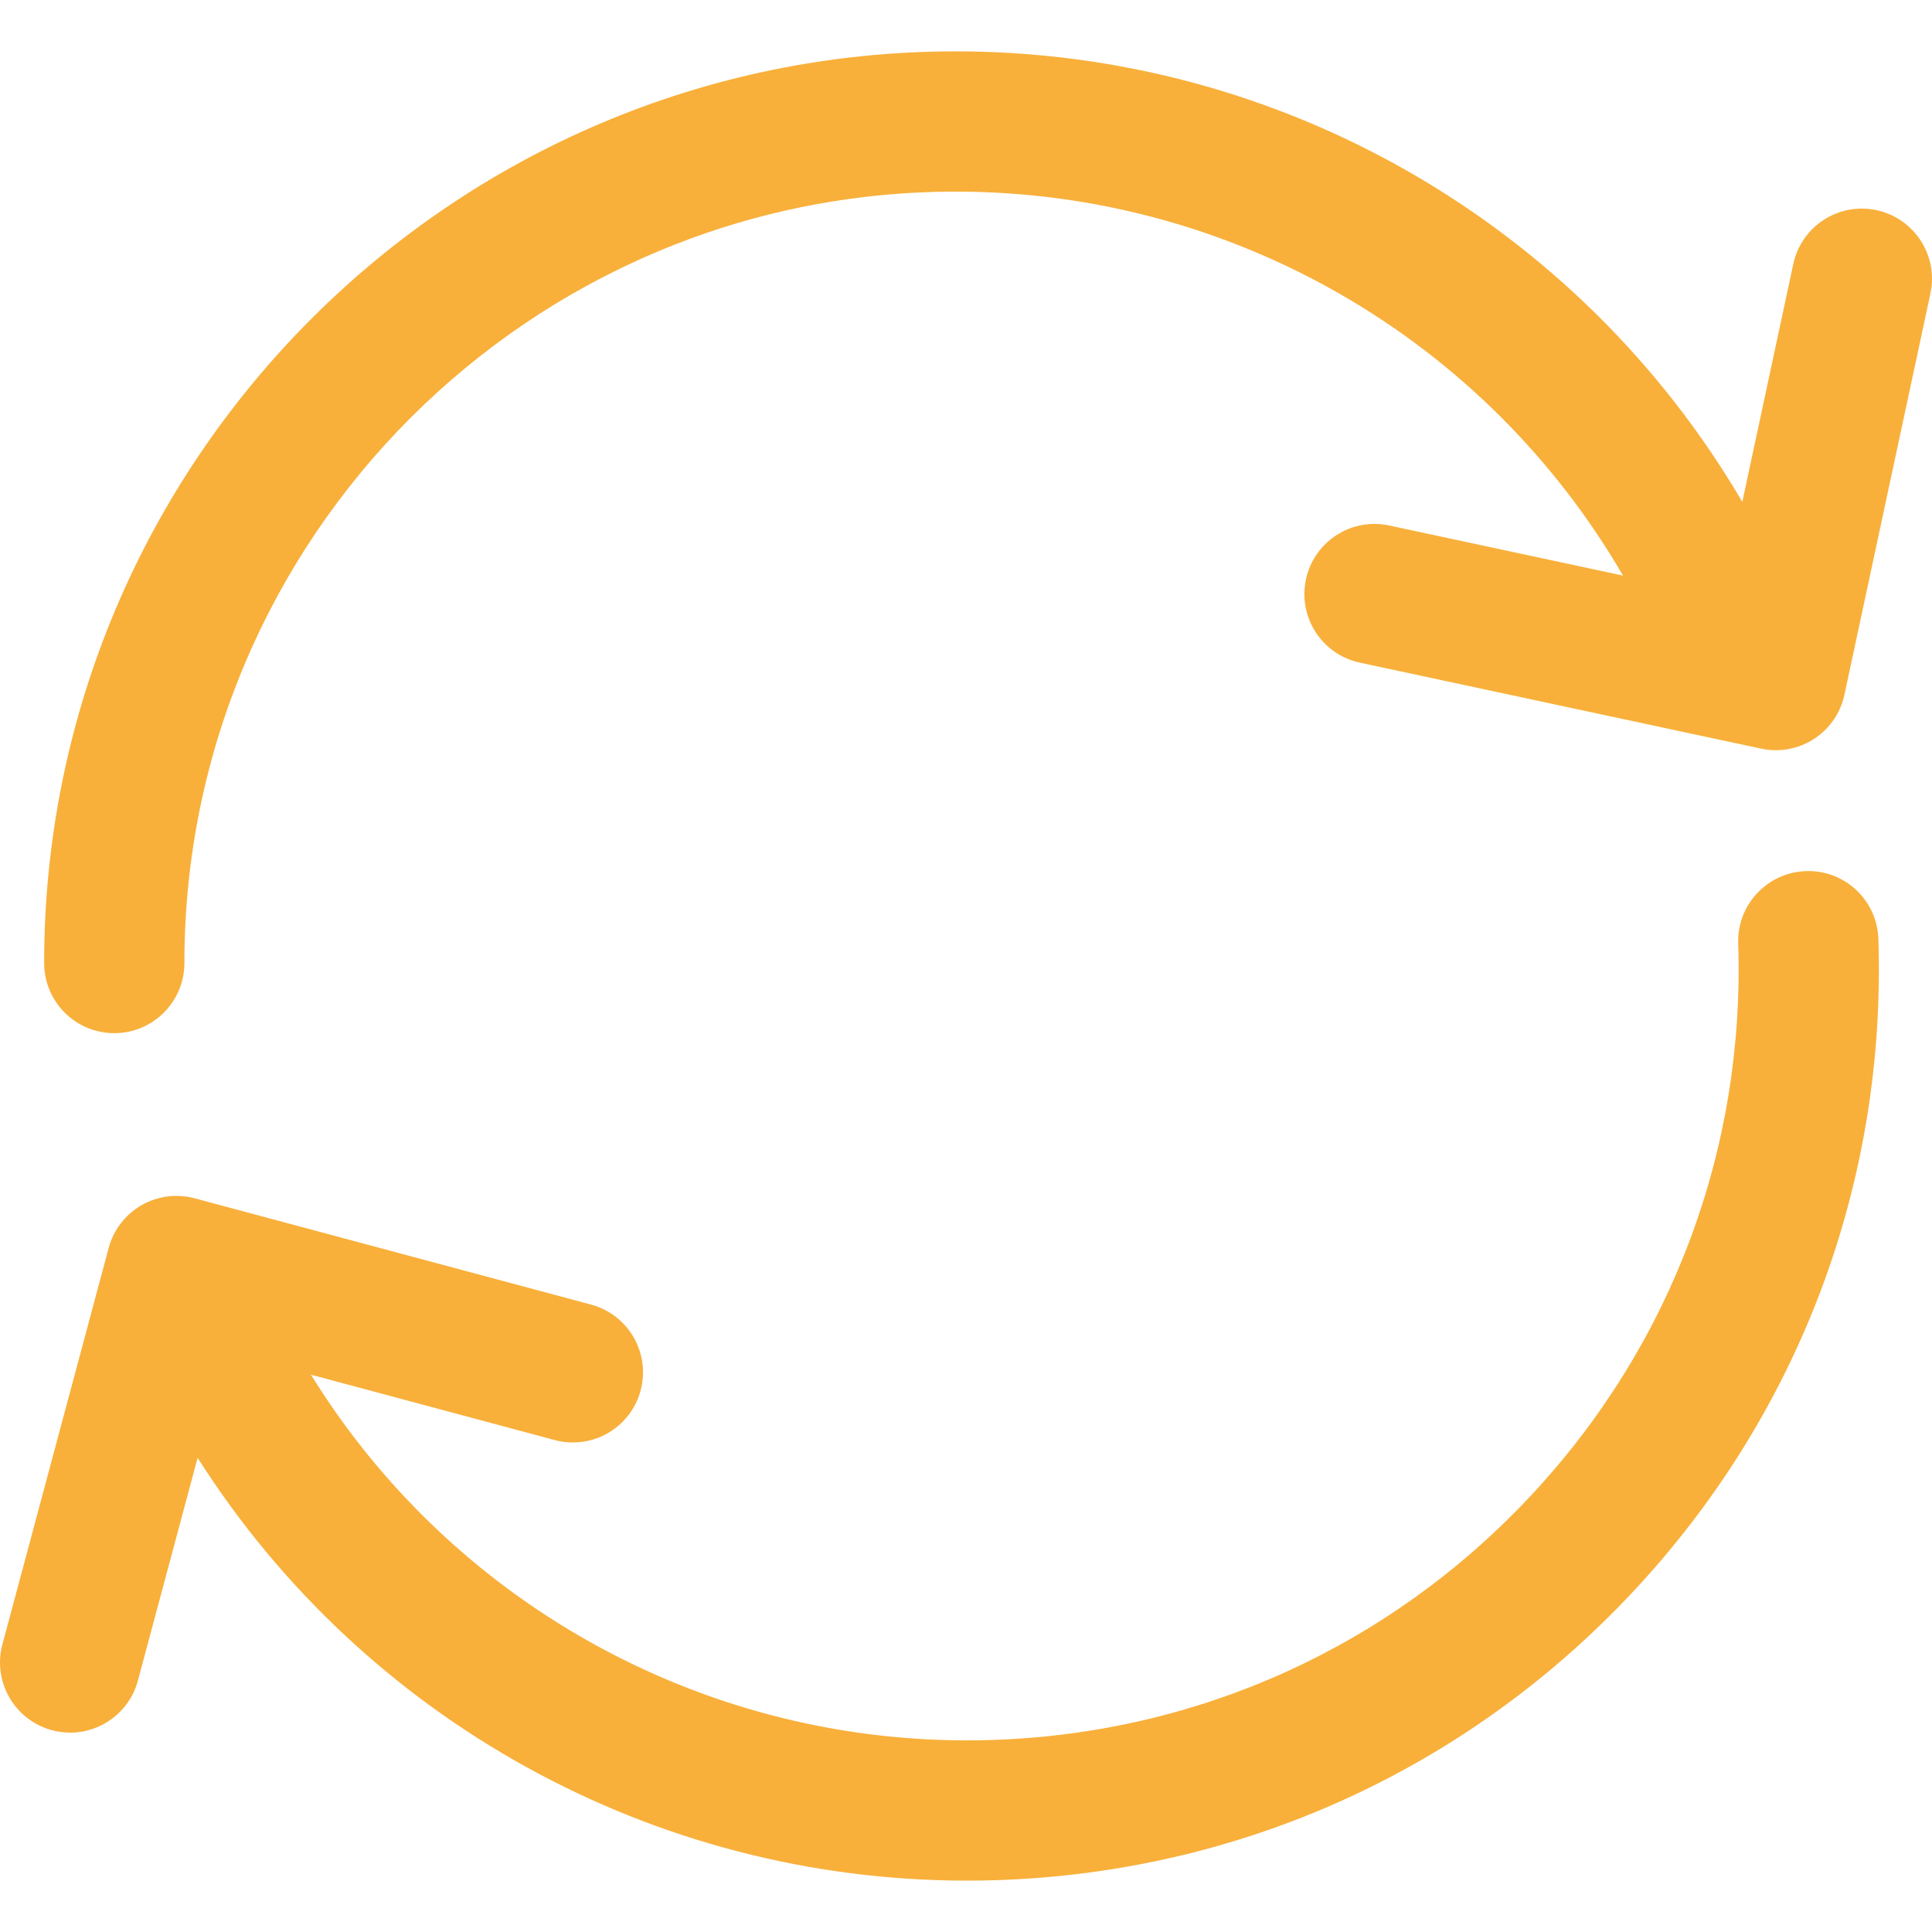
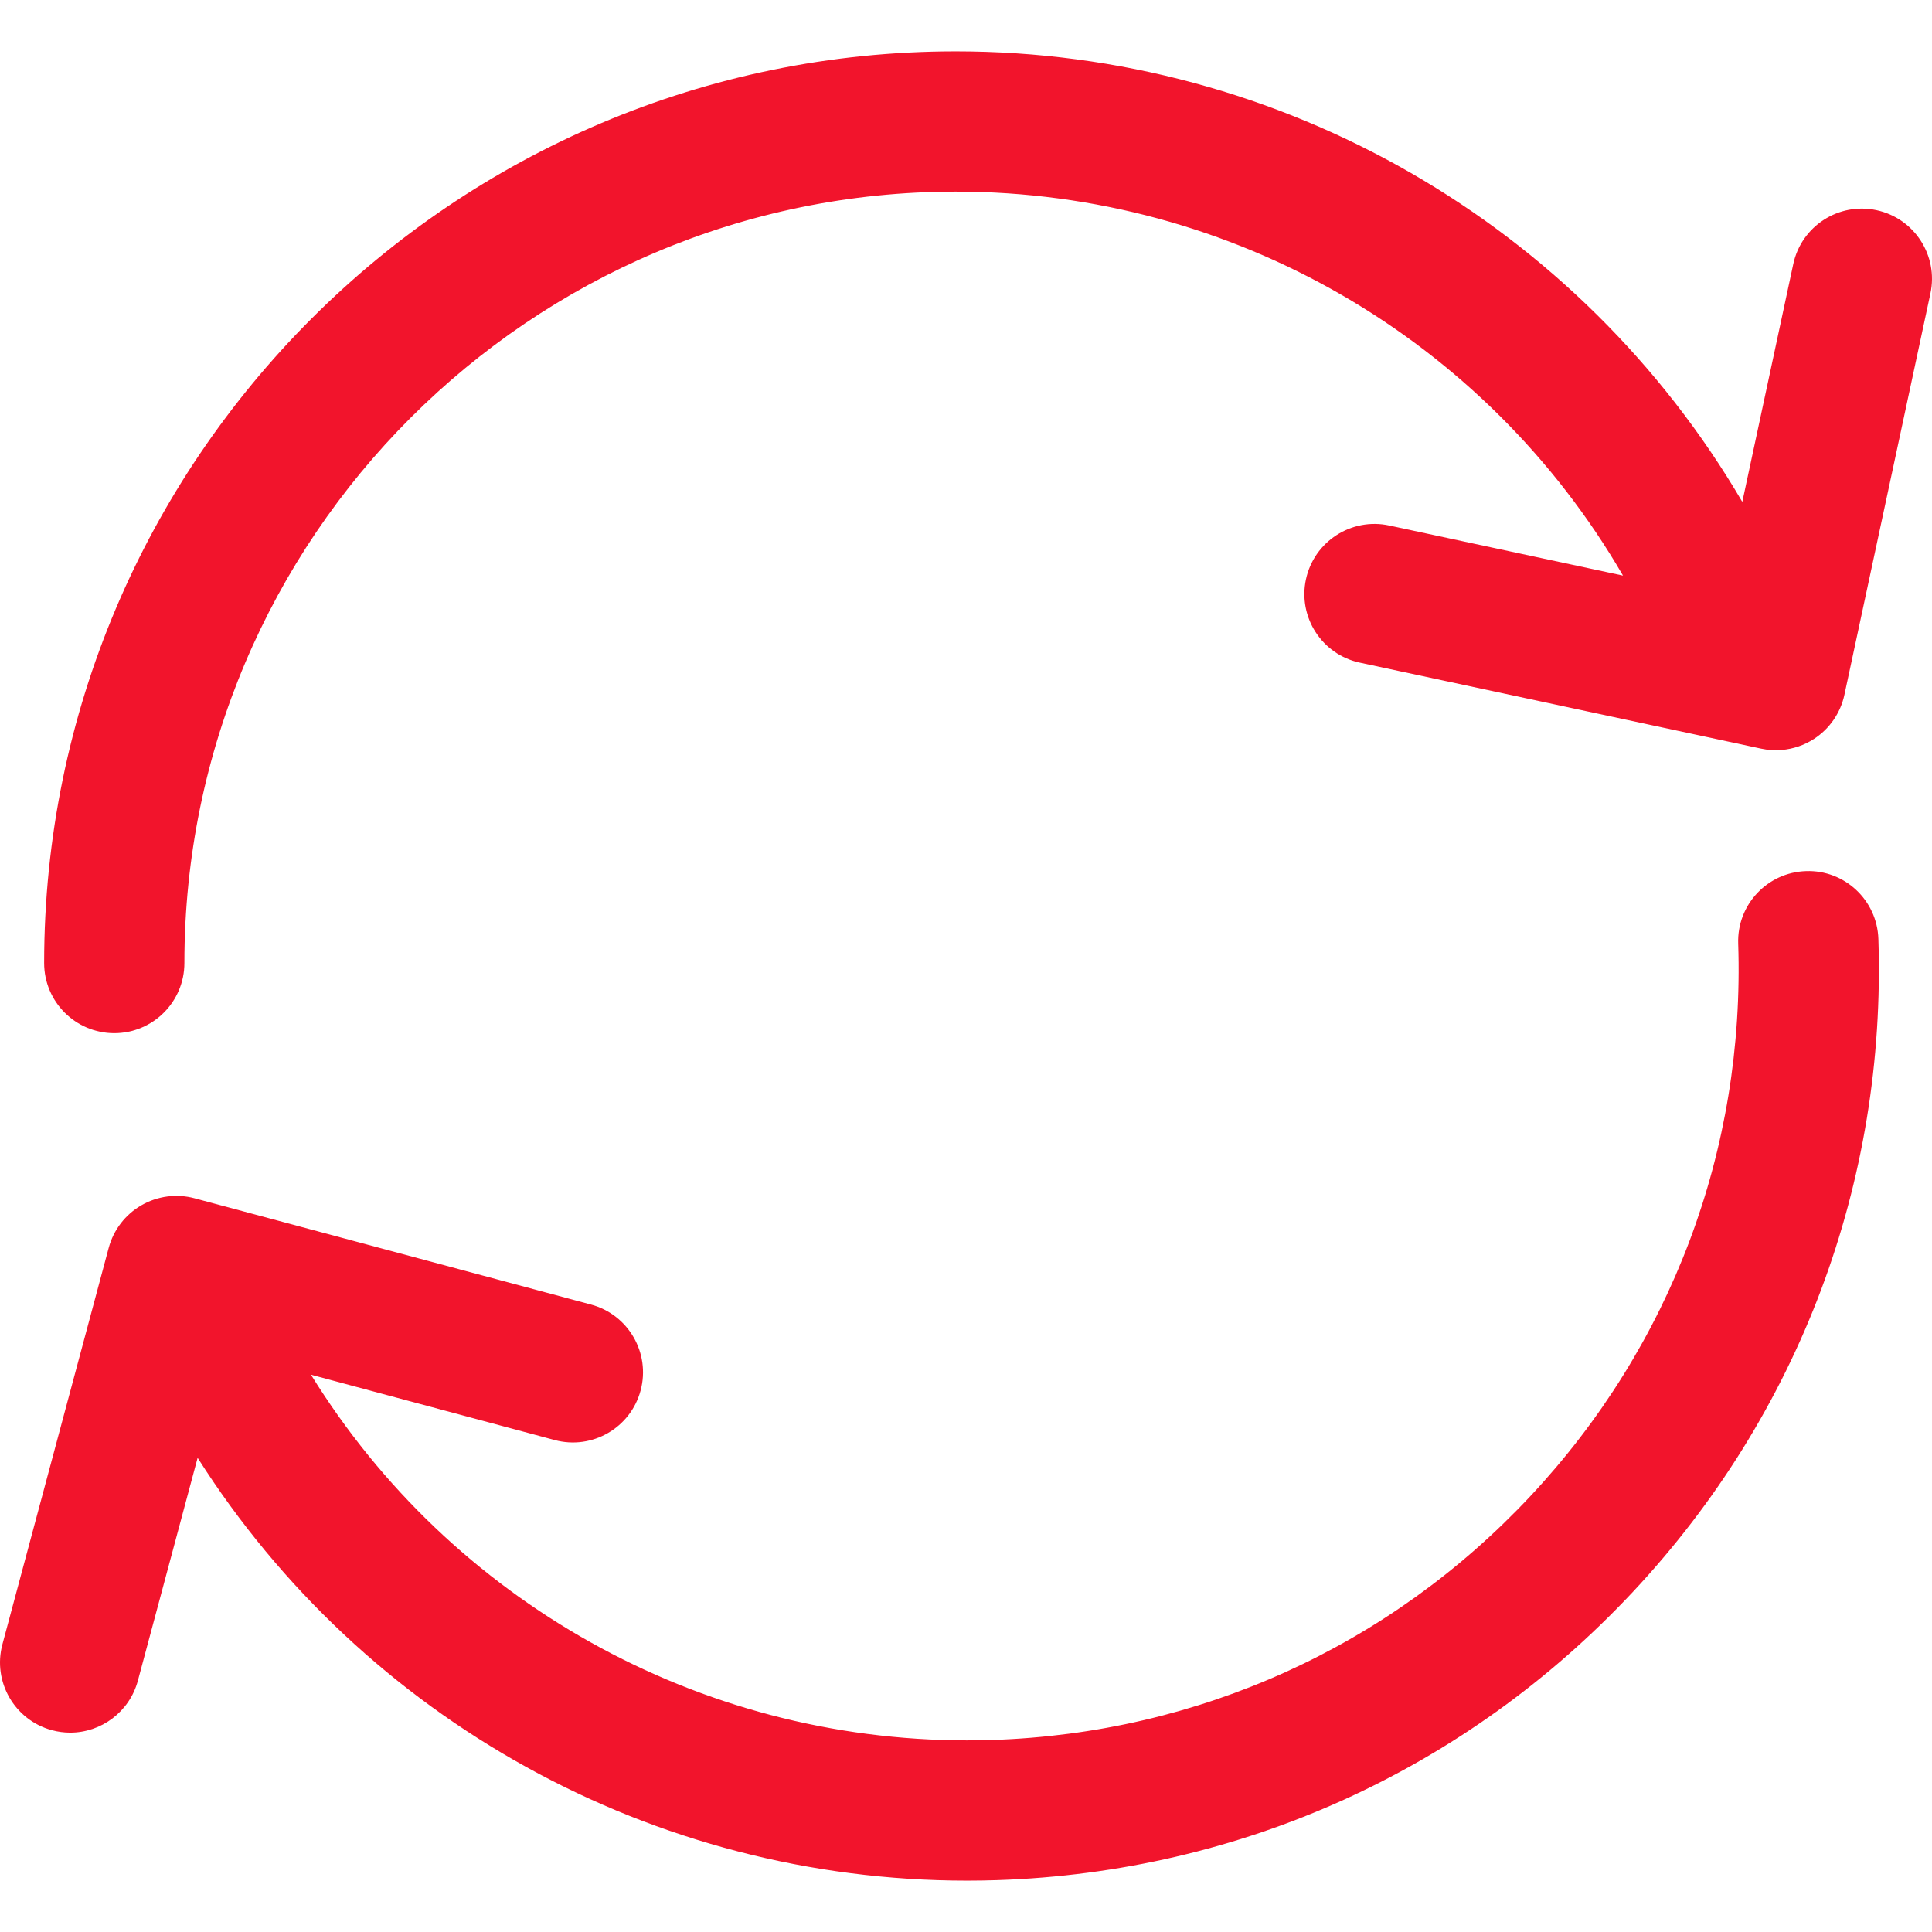
<svg xmlns="http://www.w3.org/2000/svg" version="1.1" id="Update" x="0px" y="0px" width="512px" height="512px" viewBox="0 0 344.37 344.37" style="enable-background:new 0 0 344.37 344.37;" xml:space="preserve">
  <g>
    <g>
-       <path d="M334.485,37.463c-6.753-1.449-13.396,2.853-14.842,9.603l-9.084,42.391C281.637,40.117,228.551,9.155,170.368,9.155    c-89.603,0-162.5,72.896-162.5,162.5c0,6.903,5.596,12.5,12.5,12.5c6.903,0,12.5-5.597,12.5-12.5    c0-75.818,61.682-137.5,137.5-137.5c49.429,0,94.515,26.403,118.925,68.443l-41.674-8.931c-6.752-1.447-13.396,2.854-14.841,9.604    c-1.446,6.75,2.854,13.396,9.604,14.842l71.536,15.33c1.215,0.261,2.449,0.336,3.666,0.234c2.027-0.171,4.003-0.836,5.743-1.962    c2.784-1.801,4.738-4.634,5.433-7.875l15.331-71.536C345.535,45.555,341.235,38.911,334.485,37.463z" fill="#f8b03b" />
-       <path d="M321.907,155.271c-6.899,0.228-12.309,6.006-12.081,12.905c1.212,36.708-11.942,71.689-37.042,98.504    c-25.099,26.812-59.137,42.248-95.844,43.46c-1.53,0.05-3.052,0.075-4.576,0.075c-47.896-0.002-92.018-24.877-116.936-65.18    l43.447,11.65c6.668,1.787,13.523-2.168,15.311-8.837c1.788-6.668-2.168-13.522-8.836-15.312l-70.664-18.946    c-3.202-0.857-6.615-0.409-9.485,1.247c-2.872,1.656-4.967,4.387-5.826,7.589L0.43,293.092    c-1.788,6.668,2.168,13.522,8.836,15.311c1.085,0.291,2.173,0.431,3.245,0.431c5.518,0,10.569-3.684,12.066-9.267l10.649-39.717    c29.624,46.647,81.189,75.367,137.132,75.365c1.797,0,3.604-0.029,5.408-0.089c43.381-1.434,83.608-19.674,113.271-51.362    s45.209-73.031,43.776-116.413C334.586,160.453,328.805,155.026,321.907,155.271z" fill="#f8b03b" />
+       <path d="M334.485,37.463c-6.753-1.449-13.396,2.853-14.842,9.603l-9.084,42.391C281.637,40.117,228.551,9.155,170.368,9.155    c-89.603,0-162.5,72.896-162.5,162.5c0,6.903,5.596,12.5,12.5,12.5c6.903,0,12.5-5.597,12.5-12.5    c0-75.818,61.682-137.5,137.5-137.5c49.429,0,94.515,26.403,118.925,68.443l-41.674-8.931c-6.752-1.447-13.396,2.854-14.841,9.604    c-1.446,6.75,2.854,13.396,9.604,14.842l71.536,15.33c1.215,0.261,2.449,0.336,3.666,0.234c2.027-0.171,4.003-0.836,5.743-1.962    c2.784-1.801,4.738-4.634,5.433-7.875l15.331-71.536C345.535,45.555,341.235,38.911,334.485,37.463z" fill="#f2142c" />
+       <path d="M321.907,155.271c-6.899,0.228-12.309,6.006-12.081,12.905c1.212,36.708-11.942,71.689-37.042,98.504    c-25.099,26.812-59.137,42.248-95.844,43.46c-1.53,0.05-3.052,0.075-4.576,0.075c-47.896-0.002-92.018-24.877-116.936-65.18    l43.447,11.65c6.668,1.787,13.523-2.168,15.311-8.837c1.788-6.668-2.168-13.522-8.836-15.312l-70.664-18.946    c-3.202-0.857-6.615-0.409-9.485,1.247c-2.872,1.656-4.967,4.387-5.826,7.589L0.43,293.092    c-1.788,6.668,2.168,13.522,8.836,15.311c1.085,0.291,2.173,0.431,3.245,0.431c5.518,0,10.569-3.684,12.066-9.267l10.649-39.717    c29.624,46.647,81.189,75.367,137.132,75.365c1.797,0,3.604-0.029,5.408-0.089c43.381-1.434,83.608-19.674,113.271-51.362    s45.209-73.031,43.776-116.413C334.586,160.453,328.805,155.026,321.907,155.271z" fill="#f2142c" />
    </g>
  </g>
</svg>
